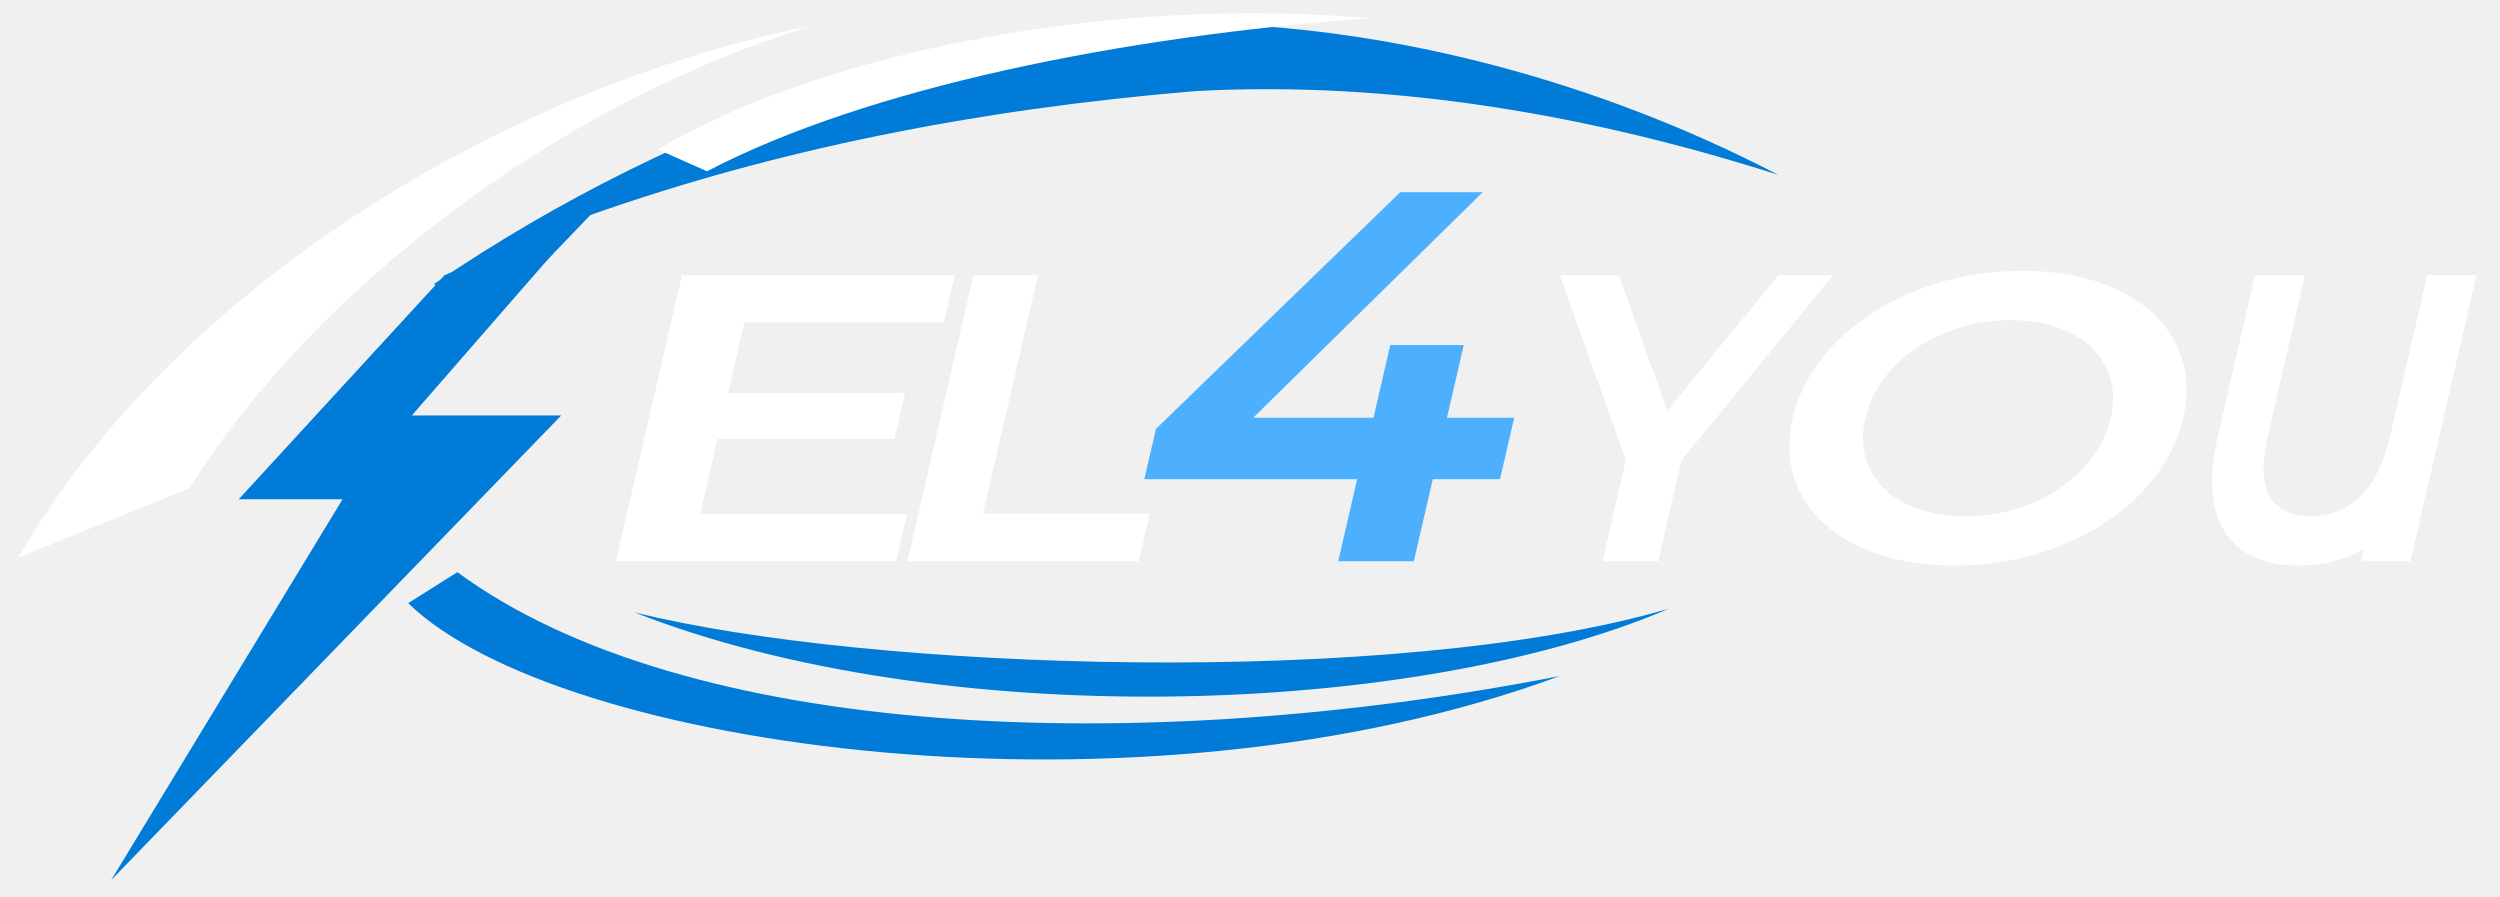
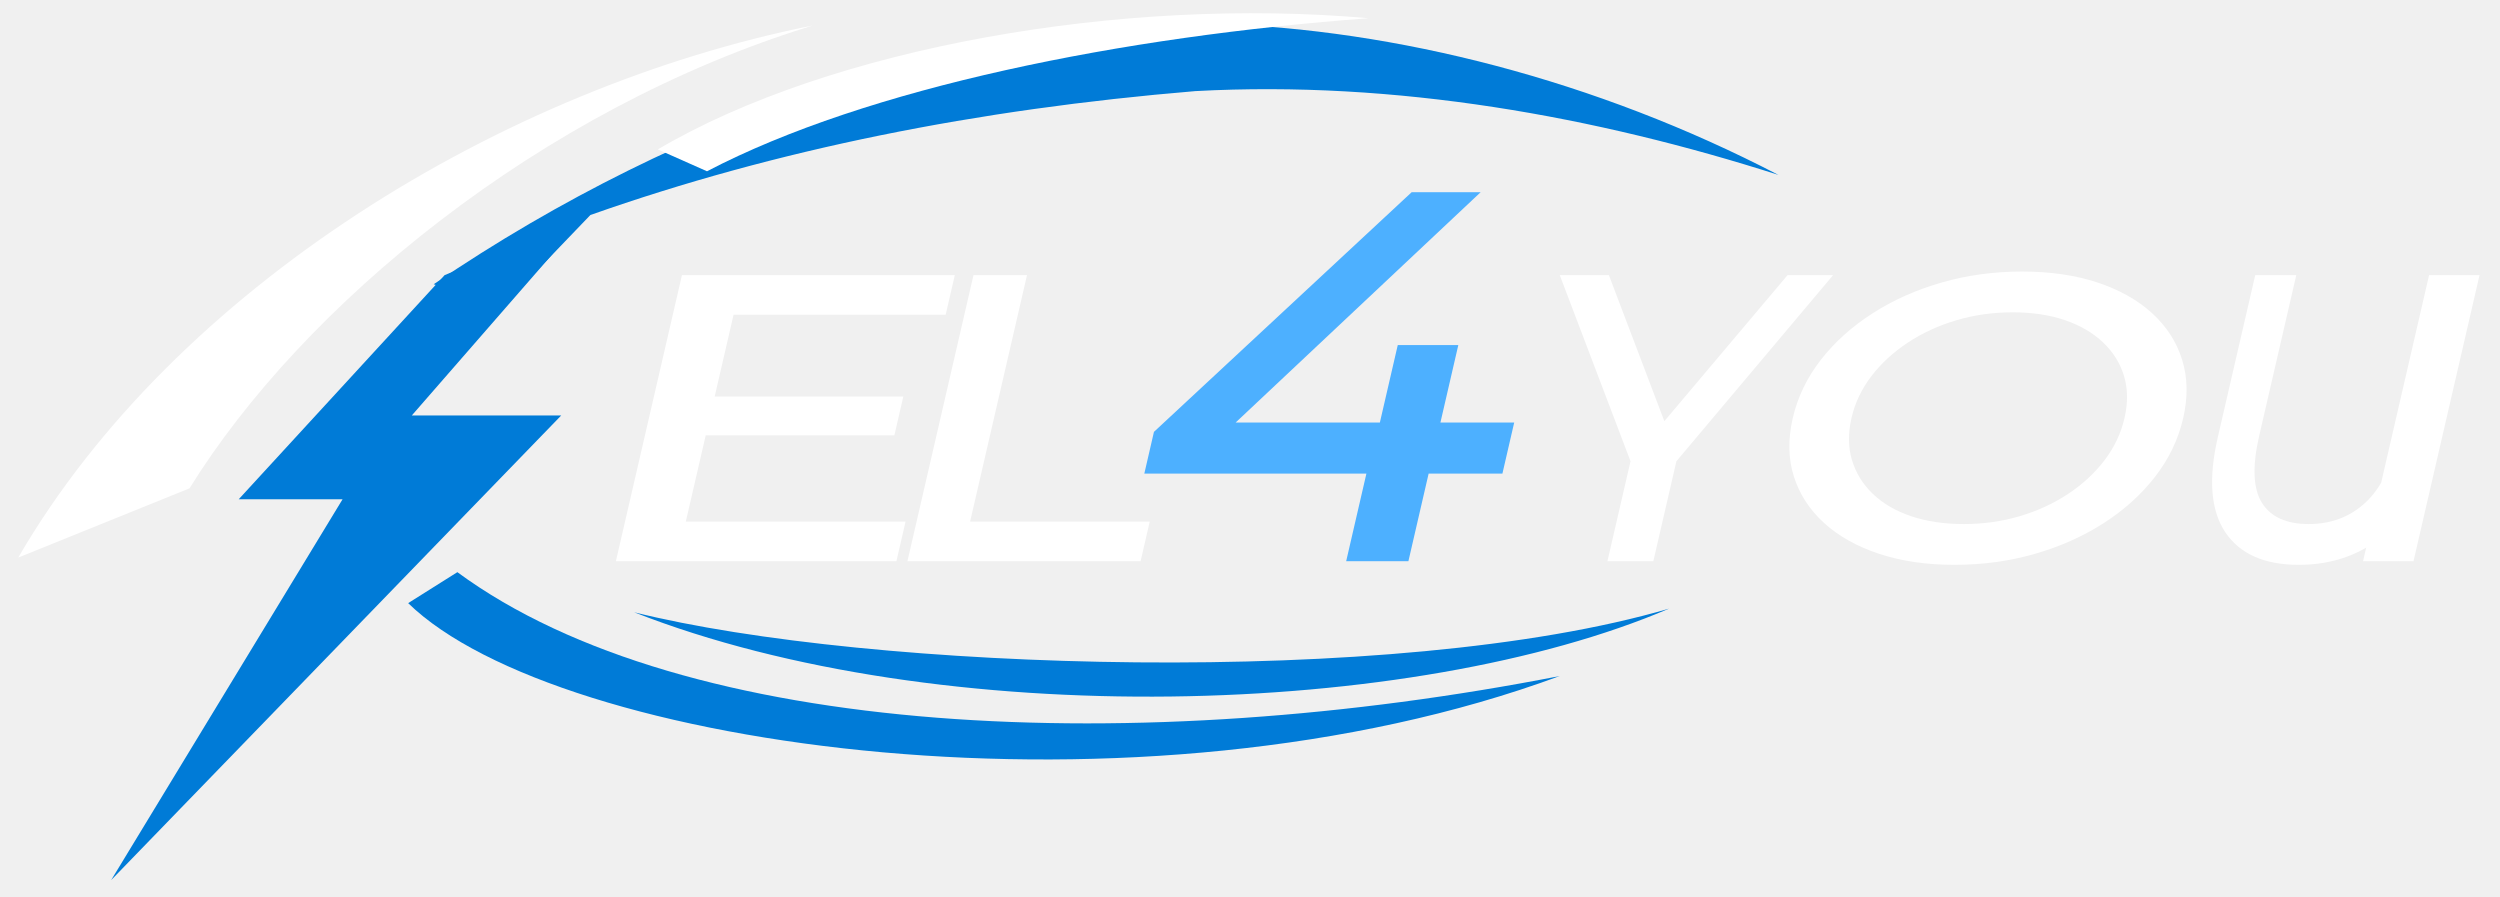
<svg xmlns="http://www.w3.org/2000/svg" viewBox="24 14 1372 492" width="1372" height="492">
  <path fill="#FFFFFF" d="M470 28C300 62 120 172 34 320L128 282C190 182 320 74 470 28Z" />
  <path fill="#007BD7" d="M1000 110C900 58 790 30 690 27C560 24 400 76 262 170L300 182L348 132C450 96 560 74 680 64C790 58 900 78 1000 110Z" />
  <path fill="#FFFFFF" d="M775 24C640 12 480 40 385 96L412 108C500 62 640 34 775 24Z" />
  <path fill="#007BD7" d="M345 133L268 165L155 288H212L85 497L332 242H250Z" />
  <path fill="#007BD7" d="M275 328L248 345C330 425 650 470 880 385C650 430 400 420 275 328Z" />
  <path fill="#007BD7" d="M372 350C500 382 790 392 940 348C800 408 540 416 372 350Z" />
-   <path fill="#FFFFFF" d="M362 322 398.25 165H548L542.02 190.92H432.52L408.24 296.08H521.74L515.76 322ZM414.72 254.88 420.53 229.7H520.71L514.89 254.88Z" />
-   <path fill="#FFFFFF" d="M522 322 558.25 165H593.64L563.43 295.85H654.98L648.95 322Z" />
-   <path fill="#4DB0FF" d="M652 276.99 658.38 249.37 792.48 119.47H837.72L705.53 249.37L685.63 243.25H855L847.21 276.99ZM758.41 322 768.81 276.99 777.77 243.25 786.97 203.38H827.3L799.92 322Z" />
-   <path fill="#FFFFFF" d="M903.51 322 917.97 259.35 920.54 278.39 880 165H912.47L944.54 255.02H926.15L1000.05 165H1030L937.2 278.39L948.47 259.35L934 322Z" />
-   <path fill="#FFFFFF" d="M1096.51 324.35Q1073.39 324.35 1055.14 318.29Q1036.88 312.24 1024.97 301.31Q1013.07 290.39 1008.46 275.67Q1003.85 260.95 1007.88 243.48Q1011.92 226 1023.31 211.32Q1034.71 196.63 1051.7 185.67Q1068.68 174.71 1089.65 168.68Q1110.62 162.65 1133.77 162.65Q1156.97 162.65 1175.07 168.65Q1193.17 174.65 1205.06 185.55Q1216.95 196.46 1221.55 211.2Q1226.15 225.95 1222.1 243.5Q1218.05 261.04 1206.64 275.8Q1195.22 290.56 1178.3 301.46Q1161.38 312.35 1140.51 318.35Q1119.64 324.35 1096.51 324.35ZM1102.68 297.29Q1117.16 297.29 1130.28 293.33Q1143.41 289.37 1154.16 282.13Q1164.91 274.9 1172.25 265.07Q1179.58 255.25 1182.31 243.45Q1185.03 231.64 1182.24 221.89Q1179.45 212.13 1172.03 204.89Q1164.61 197.64 1153.3 193.68Q1142 189.71 1127.52 189.71Q1113.05 189.71 1099.85 193.68Q1086.66 197.65 1075.85 204.91Q1065.05 212.16 1057.73 221.94Q1050.41 231.71 1047.7 243.44Q1044.99 255.18 1047.78 265Q1050.56 274.83 1057.99 282.13Q1065.42 289.42 1076.81 293.36Q1088.21 297.29 1102.68 297.29Z" />
-   <path fill="#FFFFFF" d="M1285.5 324.35Q1257.01 324.35 1245.12 306.08Q1233.23 287.8 1241.2 253.3L1261.58 165H1288.97L1268.82 252.26Q1263.37 275.88 1269.69 286.58Q1276.01 297.29 1291.99 297.29Q1308 297.29 1319.25 286.58Q1330.49 275.88 1335.94 252.26L1356.09 165H1383L1362.61 253.3Q1354.65 287.8 1334.32 306.08Q1313.99 324.35 1285.5 324.35ZM1319.92 322 1356.17 165H1383.05L1346.8 322Z" />
+   <path fill="#FFFFFF" d="M362 322 398.25 165H548L542.98 186.73H426.58L400.37 300.27H520.97L515.95 322ZM408.64 252.91 413.56 231.62H519.74L514.83 252.91Z" />
+   <path fill="#FFFFFF" d="M522 322 558.25 165H587.62L556.39 300.27H654.97L649.96 322Z" />
+   <path fill="#4DB0FF" d="M652 273.93 657.29 251 798.73 119.47H836.59L696.68 251L679.69 245.9H854.99L848.52 273.93ZM762.78 322 773.88 273.93 781.27 245.9 791.09 203.38H824.32L796.93 322Z" />
+   <path fill="#FFFFFF" d="M906.16 322 920.21 261.16 922.4 276.53 880 165H906.96L942.05 257.4H927.05L1005.01 165H1030L936.1 276.53L945.39 261.16L931.35 322Z" />
+   <path fill="#FFFFFF" d="M1096.61 323.98Q1073.51 323.98 1055.25 317.93Q1036.99 311.88 1025.05 301Q1013.12 290.13 1008.48 275.5Q1003.85 260.87 1007.86 243.5Q1011.87 226.13 1023.26 211.5Q1034.65 196.87 1051.65 185.97Q1068.65 175.06 1089.6 169.04Q1110.55 163.02 1133.71 163.02Q1156.88 163.02 1174.98 169Q1193.07 174.98 1205 185.82Q1216.92 196.65 1221.53 211.36Q1226.15 226.06 1222.12 243.52Q1218.09 260.98 1206.69 275.66Q1195.29 290.35 1178.36 301.18Q1161.44 312.02 1140.58 318Q1119.72 323.98 1096.61 323.98ZM1101.72 301.6Q1117.88 301.6 1132.47 297.27Q1147.07 292.94 1158.97 285.06Q1170.88 277.18 1178.95 266.6Q1187.03 256.02 1189.93 243.43Q1192.84 230.84 1189.66 220.35Q1186.49 209.86 1178.21 201.96Q1169.93 194.07 1157.32 189.73Q1144.71 185.4 1128.55 185.4Q1112.39 185.4 1097.71 189.74Q1083.02 194.08 1071.05 201.99Q1059.08 209.9 1051.03 220.41Q1042.97 230.92 1040.09 243.43Q1037.2 255.94 1040.37 266.52Q1043.54 277.1 1051.83 285.05Q1060.11 293.01 1072.84 297.3Q1085.56 301.6 1101.72 301.6Z" />
+   <path fill="#FFFFFF" d="M1285.63 323.98Q1257.22 323.98 1245.23 306.08Q1233.23 288.17 1241.15 253.88L1261.67 165H1284.2L1263.88 253Q1258.04 278.29 1265.35 289.95Q1272.65 301.6 1290.99 301.6Q1309.34 301.6 1322.02 289.95Q1334.71 278.29 1340.54 253L1360.86 165H1383L1362.48 253.88Q1354.56 288.17 1334.3 306.08Q1314.04 323.98 1285.63 323.98ZM1320.84 322 1357.08 165H1384.77L1348.53 322Z" />
</svg>
